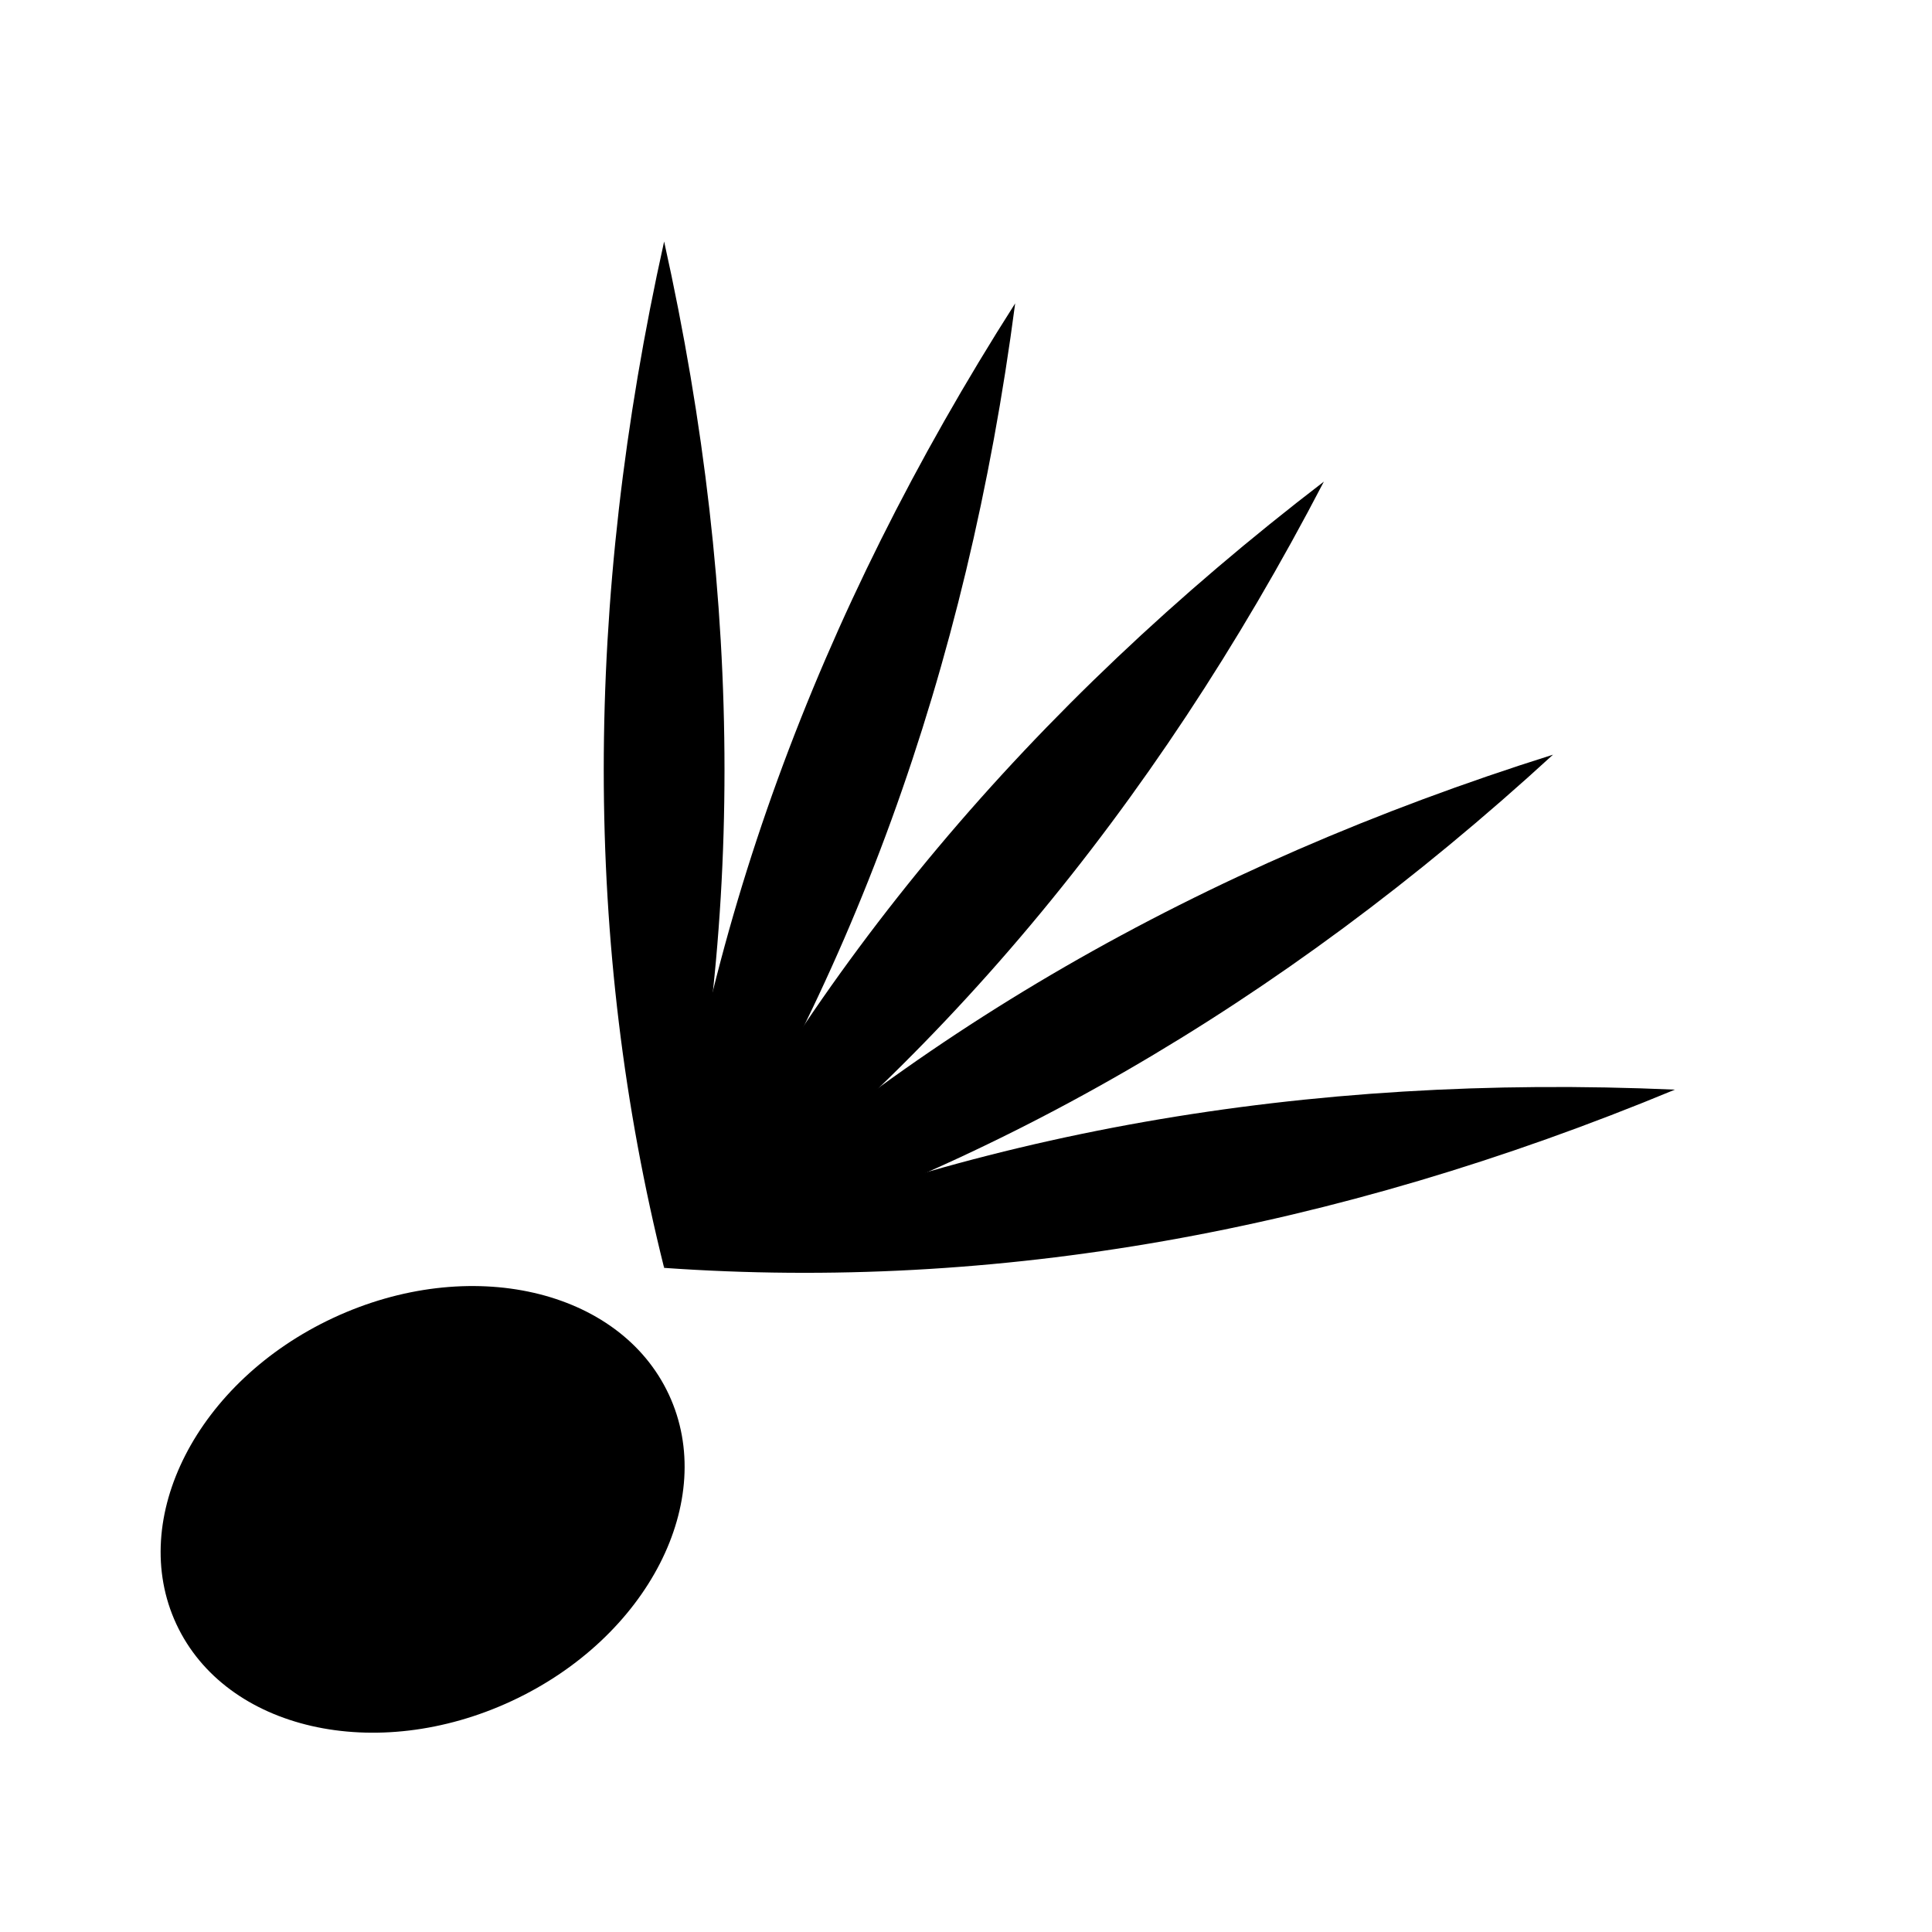
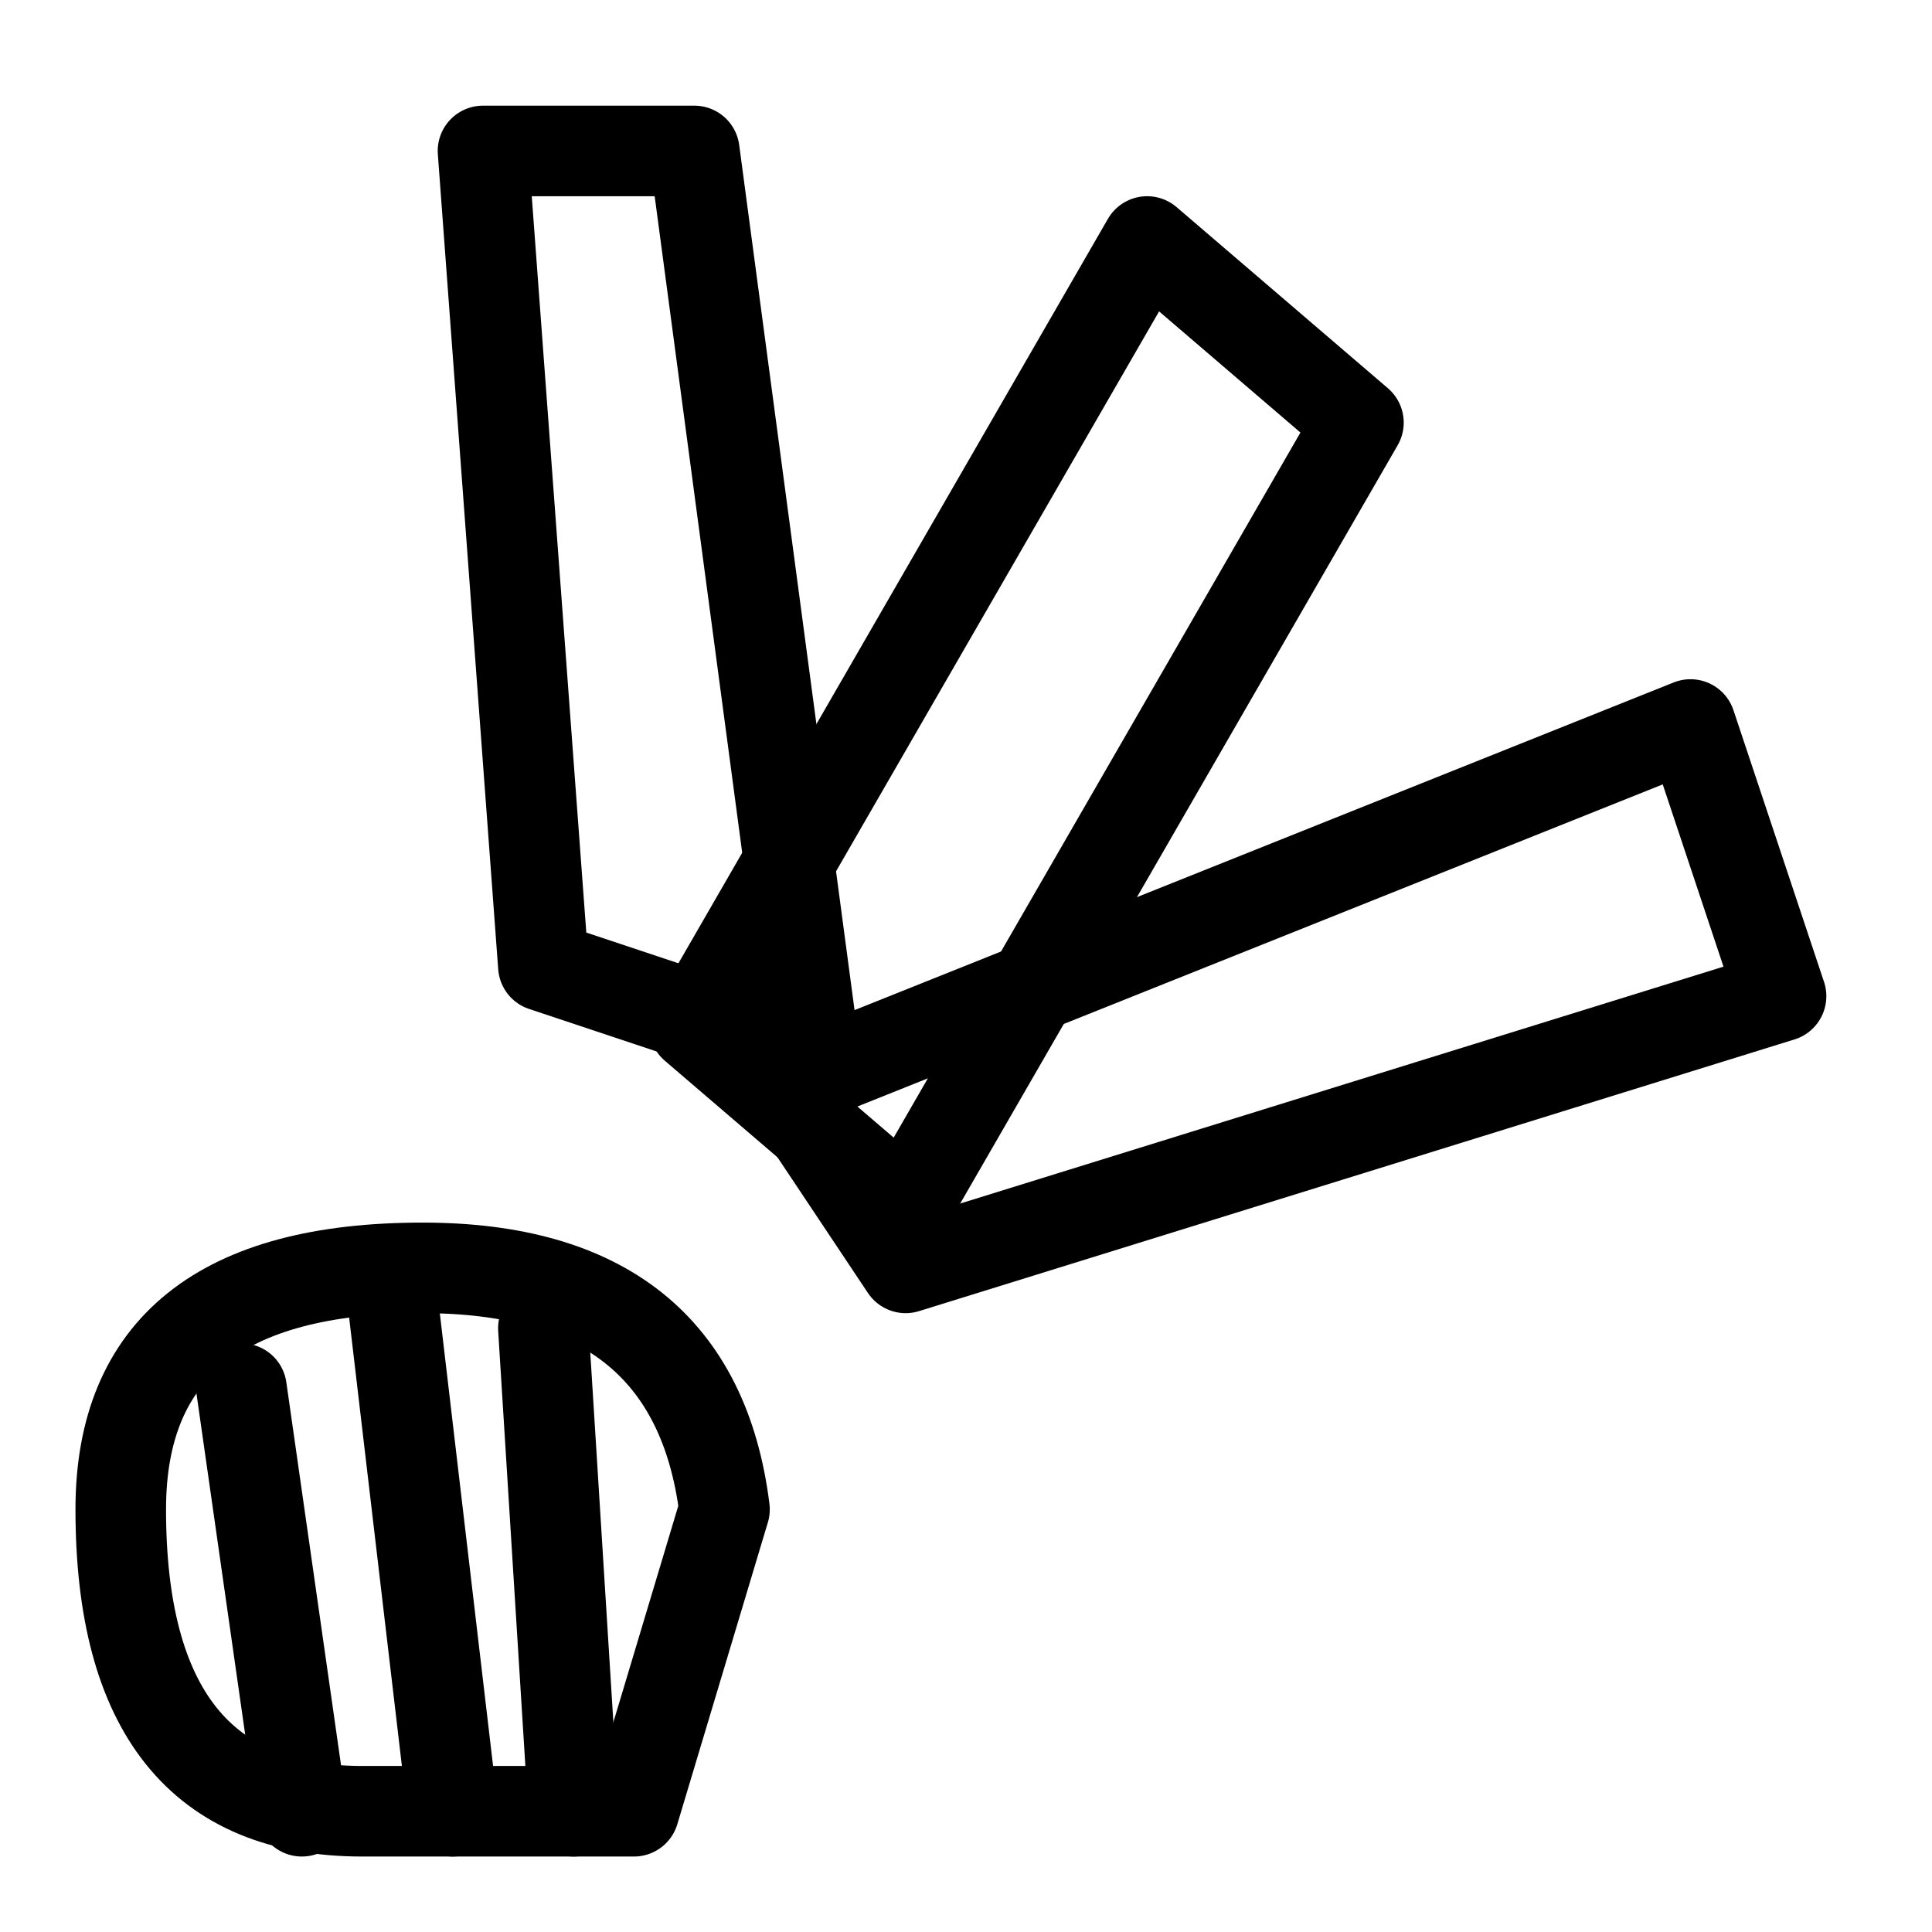
- <svg xmlns="http://www.w3.org/2000/svg" viewBox="0 0 64 64" fill="currentColor" aria-hidden="true">
-   <ellipse cx="14" cy="50" rx="9" ry="7" transform="rotate(-25 14 50)" />
-   <g transform="translate(22 42)">
-     <path d="M0 0 Q4 -16 0 -34 Q-4 -16 0 0 Z" transform="rotate(0)" />
-     <path d="M0 0 Q4 -16 0 -34 Q-4 -16 0 0 Z" transform="rotate(20)" />
-     <path d="M0 0 Q4 -16 0 -34 Q-4 -16 0 0 Z" transform="rotate(40)" />
-     <path d="M0 0 Q4 -16 0 -34 Q-4 -16 0 0 Z" transform="rotate(60)" />
-     <path d="M0 0 Q4 -16 0 -34 Q-4 -16 0 0 Z" transform="rotate(80)" />
-   </g>
+ <svg xmlns="http://www.w3.org/2000/svg" viewBox="0 0 64 64" fill="none" stroke="currentColor" stroke-width="3" stroke-linecap="round" stroke-linejoin="round" aria-hidden="true">
+   <path d="M16 5 L23 5 L27 35 L18 32 Z" />
+   <path d="M38 8 L45 14 L30 40 L23 34 Z" />
+   <path d="M56 24 L59 33 L30 42 L26 36 Z" />
+   <path d="M12 60 Q4 60 4 50 Q4 42 14 42 Q23 42 24 50 L21 60 Z" />
+   <line x1="8" y1="46" x2="10" y2="60" />
+   <line x1="13" y1="43" x2="15" y2="60" />
+   <line x1="18" y1="44" x2="19" y2="60" />
</svg>
